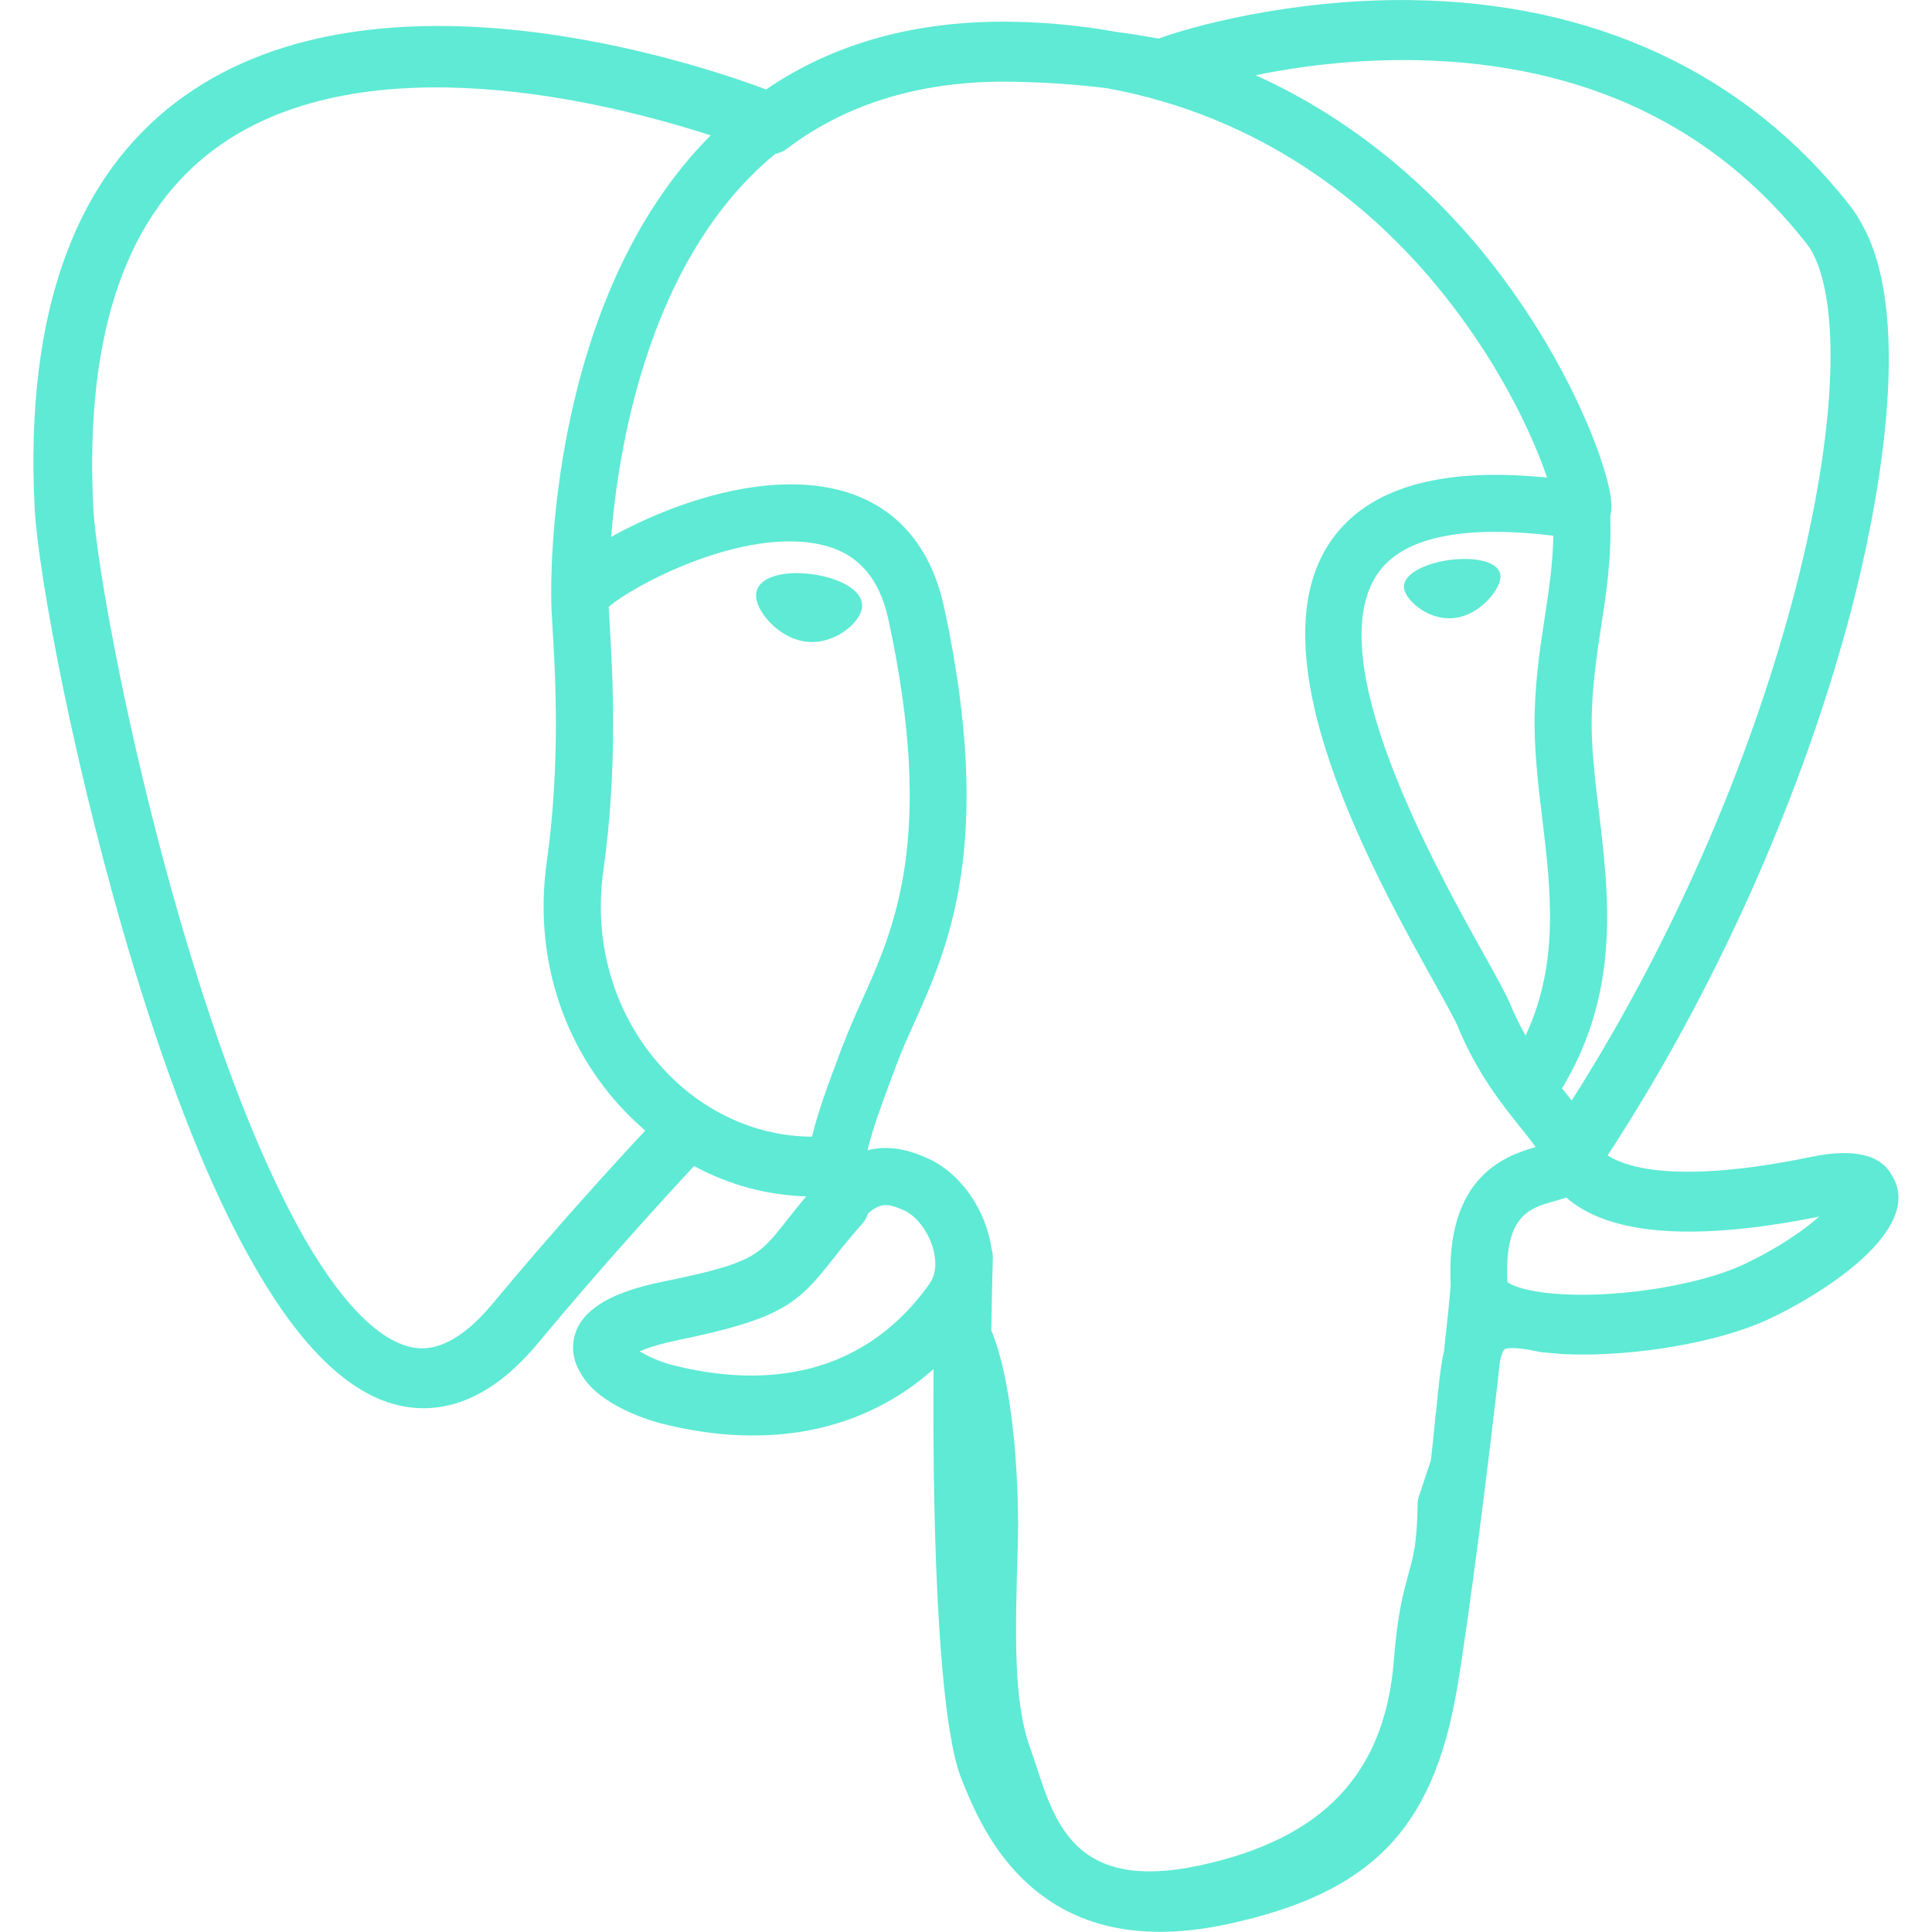
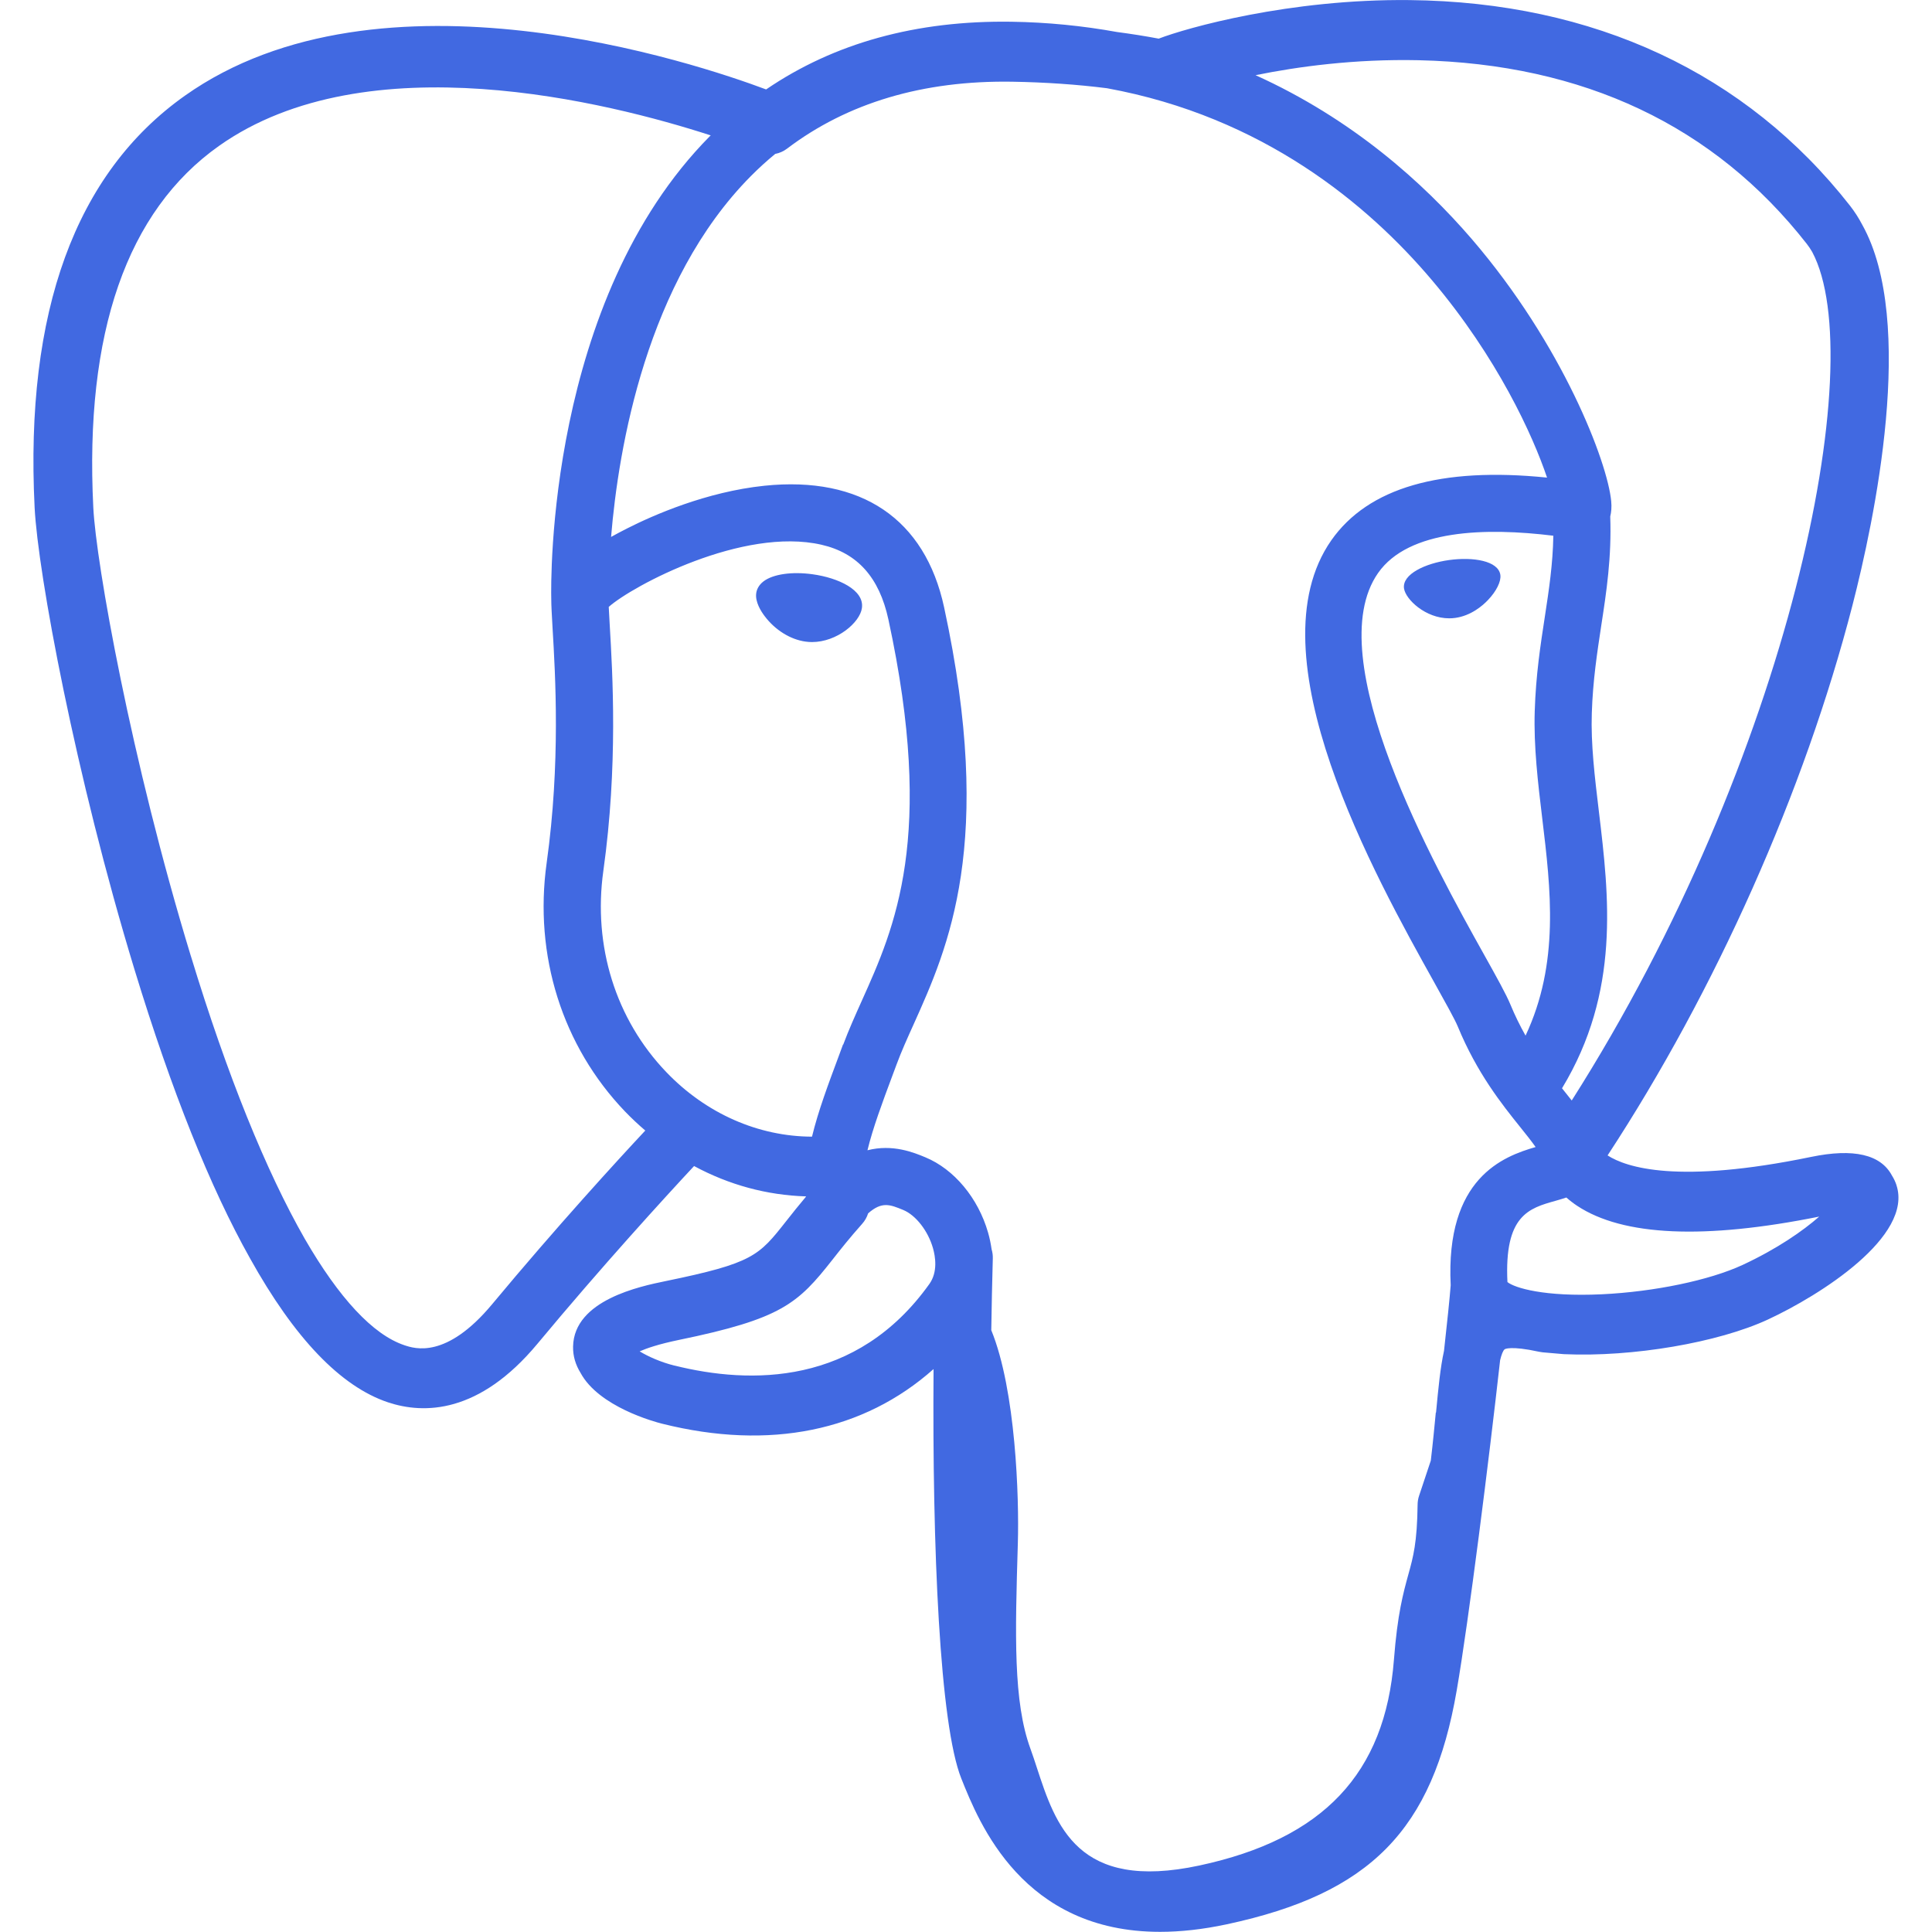
- <svg xmlns="http://www.w3.org/2000/svg" fill="#5eead4" role="img" viewBox="0 0 24 24">
+ <svg xmlns="http://www.w3.org/2000/svg" fill="#4169E1" role="img" viewBox="0 0 24 24">
  <path d="M23.559 14.723a.527.527 0 0 0-.056-.119c-.139-.263-.477-.342-1.007-.232-1.653.341-2.293.131-2.526-.019 1.342-2.048 2.445-4.522 3.041-6.83.271-1.051.798-3.524.122-4.732a1.564 1.564 0 0 0-.151-.235C21.693.909 19.801.025 17.51.001c-1.495-.016-2.771.346-3.116.479a9.449 9.449 0 0 0-.516-.082 8.044 8.044 0 0 0-1.311-.128c-1.182-.018-2.204.264-3.05.841-.857-.321-4.789-1.645-7.222.079C.936 2.153.309 3.873.43 6.304c.041.818.507 3.334 1.242 5.744.46 1.506.939 2.702 1.433 3.582.553.994 1.126 1.593 1.714 1.79.447.149 1.133.144 1.858-.728.801-.964 1.59-1.826 1.945-2.207.435.235.906.362 1.39.377a.057.057 0 0 0 0.0.004 11.031 11.031 0 0 0-.247.305c-.339.43-.409.52-1.5.744-.31.064-1.134.234-1.146.811-.003.122.033.231.092.327.227.423.922.61 1.015.633 1.335.334 2.504.092 3.371-.679-.017 2.231.077 4.417.345 5.087.221.553.762 1.905 2.469 1.904.251 0 .526-.029.83-.094 1.782-.382 2.556-1.17 2.855-2.906.15-.871.402-2.875.539-4.101.017-.07.036-.121.057-.136.001-.001.07-.047.427.031a.367.367 0 0 0 .044.007l.254.022.015.001c.847.038 1.911-.143 2.531-.431.644-.299 1.806-1.032 1.595-1.67zM2.371 11.877c-.744-2.436-1.178-4.885-1.212-5.572-.109-2.171.417-3.683 1.562-4.493 1.837-1.299 4.84-.541 6.108-.13-.003.003-.007.006-.01.009-2.024 2.044-1.976 5.536-1.971 5.75-0.0.082.007.199.016.359.035.587.1 1.68-.073 2.918-.161 1.15.194 2.276.973 3.089.081.084.165.163.252.237-.347.371-1.1 1.193-1.903 2.158-.568.682-.96.552-1.089.509-.392-.131-.813-.587-1.238-1.322-.48-.839-.964-2.032-1.415-3.513zm6.007 5.087c-.171-.043-.327-.113-.432-.177.089-.039.237-.09.483-.141 1.283-.264 1.482-.451 1.914-1.0.099-.126.212-.269.367-.443a.355.355 0 0 0 .074-.13c.171-.151.272-.11.437-.042.156.065.308.26.369.475.029.102.062.294-.045.444-.904 1.266-2.222 1.249-3.168 1.013zm2.094-3.988-.052.141c-.133.357-.257.688-.333 1.003-.667-.002-1.317-.287-1.81-.802-.628-.655-.913-1.566-.782-2.5.183-1.308.115-2.447.079-3.059-.005-.086-.009-.161-.012-.22.296-.262 1.666-.996 2.643-.772.446.102.718.406.831.928.585 2.704.077 3.831-.33 4.736-.084.187-.163.363-.231.545zm7.364 4.572c-.017.177-.036.376-.062.596l-.146.438a.355.355 0 0 0-.018.108c-.006.475-.054.649-.115.869-.063.229-.135.489-.179 1.058-.11 1.414-.878 2.227-2.417 2.557-1.516.325-1.784-.497-2.021-1.222a6.582 6.582 0 0 0-.077-.227c-.215-.586-.191-1.412-.157-2.555.017-.561-.025-1.901-.33-2.646.004-.293.011-.591.019-.892a.353.353 0 0 0-.015-.113 1.493 1.493 0 0 0-.044-.208c-.123-.428-.421-.787-.78-.935-.142-.059-.404-.167-.718-.087.067-.276.183-.588.309-.925l.053-.142c.059-.16.134-.326.213-.501.426-.948 1.011-2.245.377-5.177-.237-1.098-1.03-1.634-2.232-1.51-.721.075-1.38.365-1.709.532a5.672 5.672 0 0 0-.196.104c.092-1.106.439-3.174 1.736-4.482a4.031 4.031 0 0 1 .303-.276.353.353 0 0 0 .145-.064c.752-.571 1.694-.851 2.802-.833.409.007.802.034 1.174.081 1.939.354 3.244 1.447 4.036 2.383.814.962 1.255 1.931 1.431 2.454-1.323-.135-2.223.127-2.68.779-.993 1.419.543 4.173 1.281 5.496.135.243.252.452.289.541.24.583.551.971.779 1.255.07.087.137.171.189.245-.401.116-1.121.383-1.055 1.717-.012.156-.042.447-.083.815-.046.208-.07.46-.099.766zm.89-1.621c-.041-.832.269-.918.597-1.01a2.857 2.857 0 0 0 .135-.041 1.202 1.202 0 0 0 .134.103c.57.377 1.582.421 3.007.134-.202.177-.519.399-.953.601-.41.19-1.096.333-1.747.364-.72.034-1.086-.081-1.172-.151zm.57-9.271c-.006.351-.054.669-.105 1.002-.055.358-.112.727-.126 1.176-.014.437.04.891.093 1.33.107.887.216 1.8-.207 2.701a3.527 3.527 0 0 1-.188-.386c-.053-.128-.167-.333-.325-.616-.616-1.104-2.057-3.69-1.319-4.745.38-.543 1.341-.566 2.178-.463zm.228 7.014a12.376 12.376 0 0 0-.085-.107l-.035-.044c.726-1.2.584-2.386.458-3.438-.052-.432-.101-.84-.088-1.223.013-.406.067-.754.118-1.091.064-.415.129-.844.111-1.351.013-.053.019-.116.012-.19-.046-.485-.6-1.938-1.729-3.253-.608-.707-1.49-1.497-2.689-2.039.525-.107 1.233-.203 2.024-.186 2.051.046 3.675.814 4.824 2.282a.908.908 0 0 1 .067.1c.723 1.356-.276 6.275-2.987 10.54zm-8.817-6.116c-.025.179-.309.422-.621.422a.582.582 0 0 1-.081-.006c-.187-.026-.377-.144-.506-.316-.046-.06-.12-.178-.105-.284.005-.04.026-.099.092-.149.118-.089.352-.123.61-.087.316.044.643.194.611.419zm7.931-.411c.011.079-.049.201-.153.31-.068.072-.212.196-.408.223a.546.546 0 0 1-.075.005c-.293 0-.541-.234-.561-.372-.024-.176.264-.311.561-.352.297-.041.611.009.636.185z" />
</svg>
